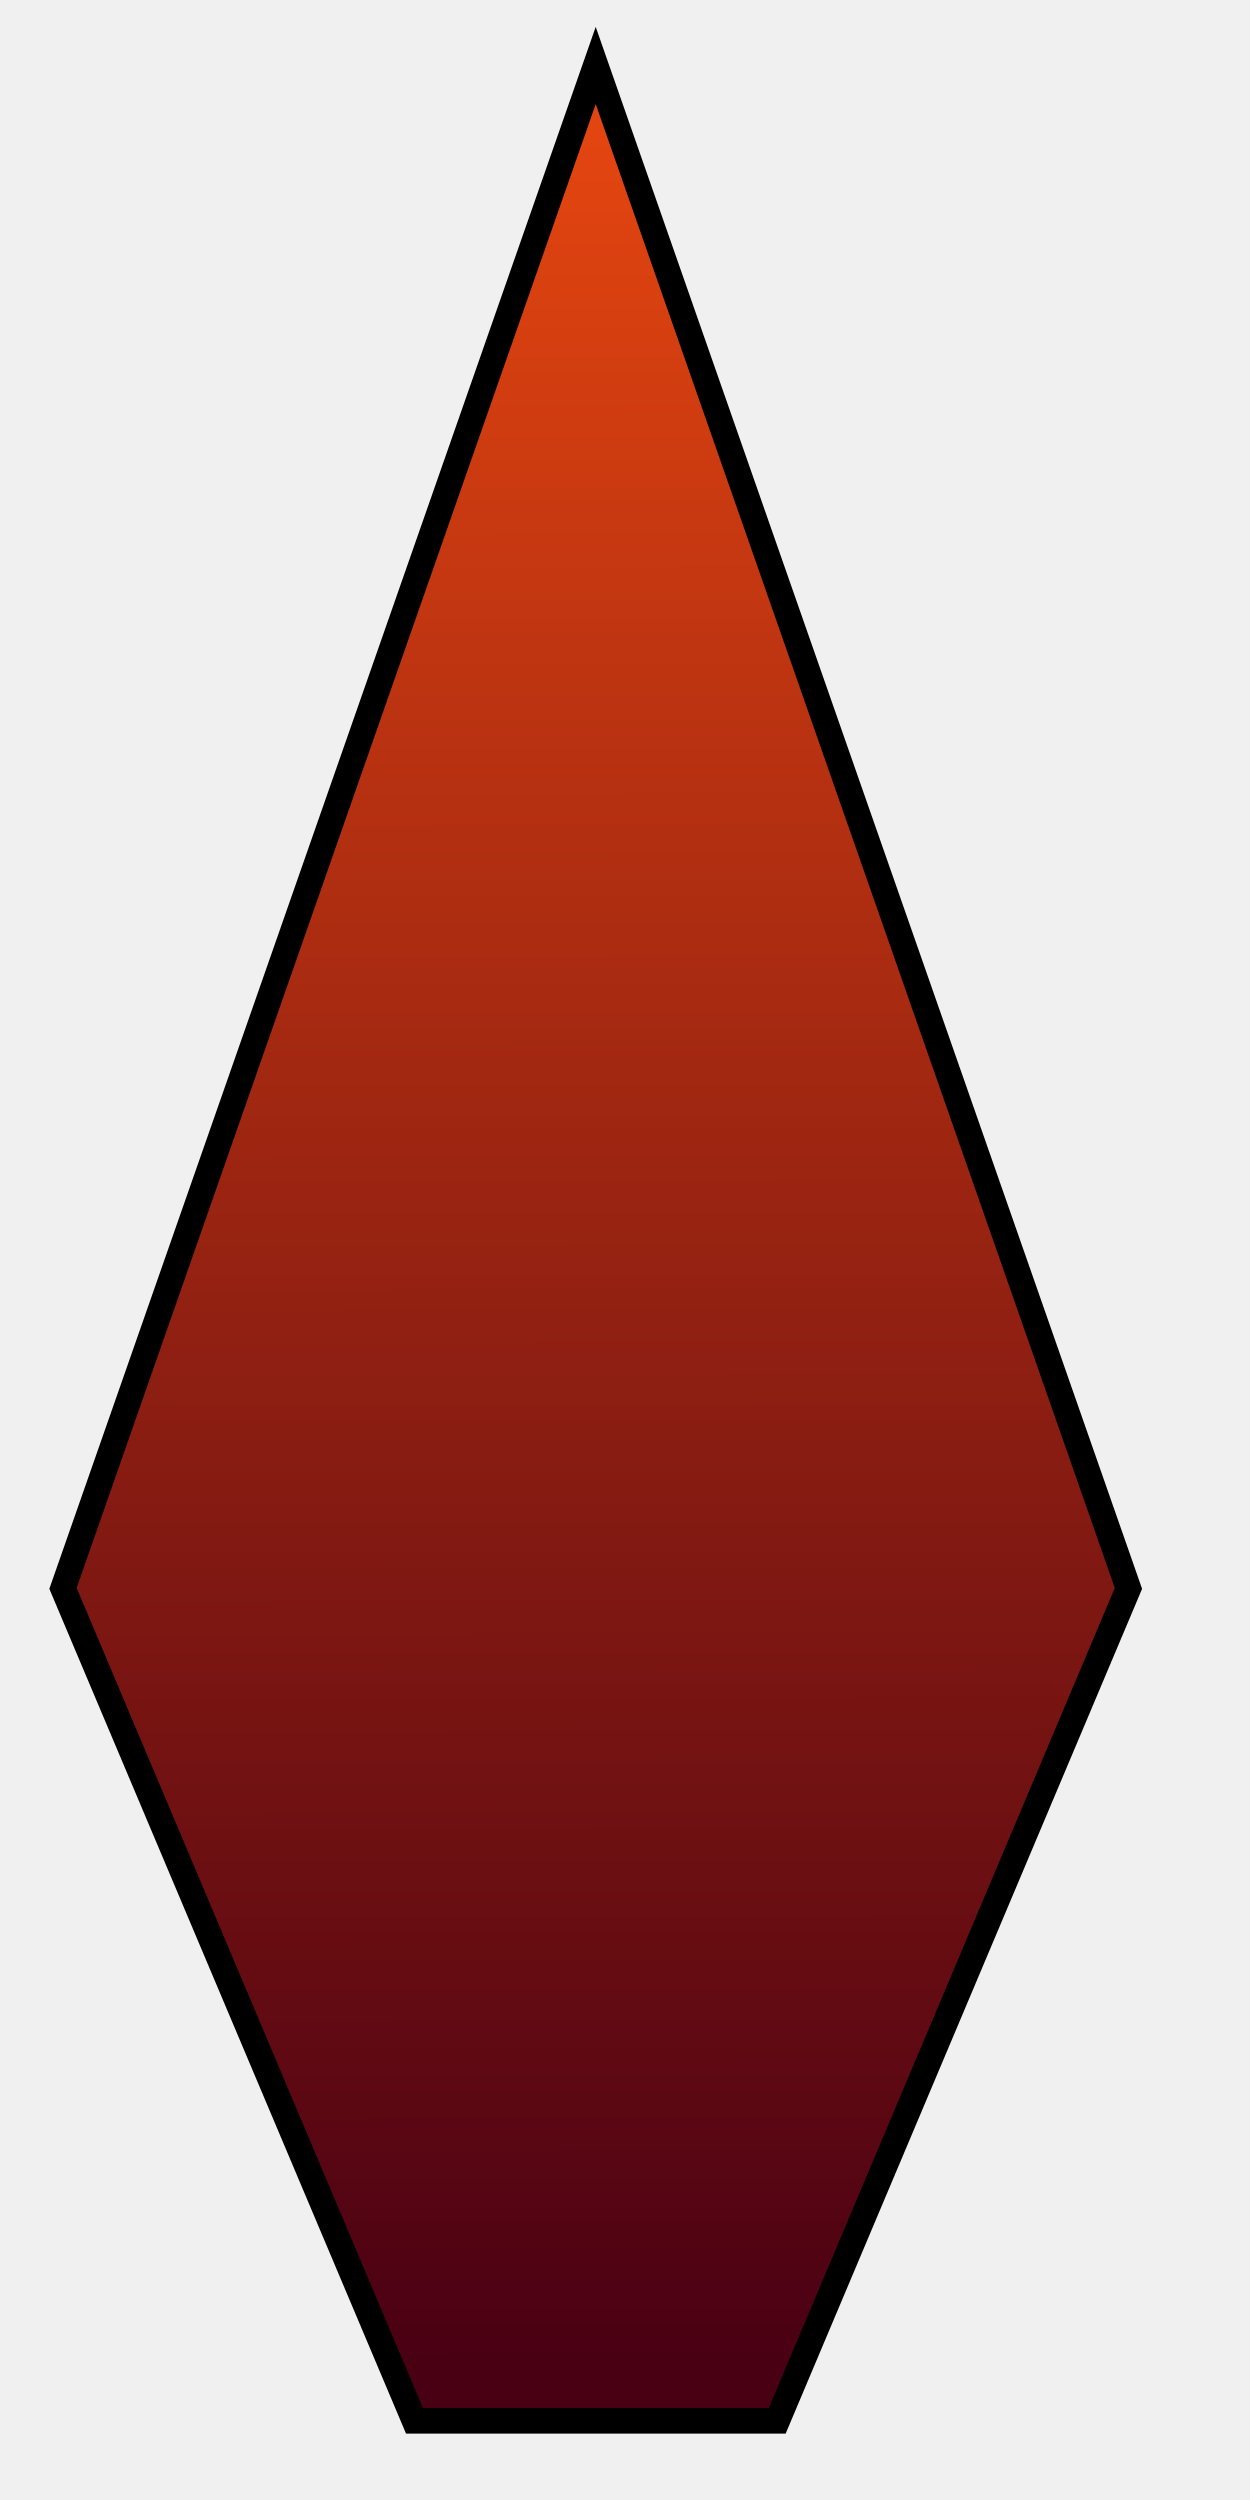
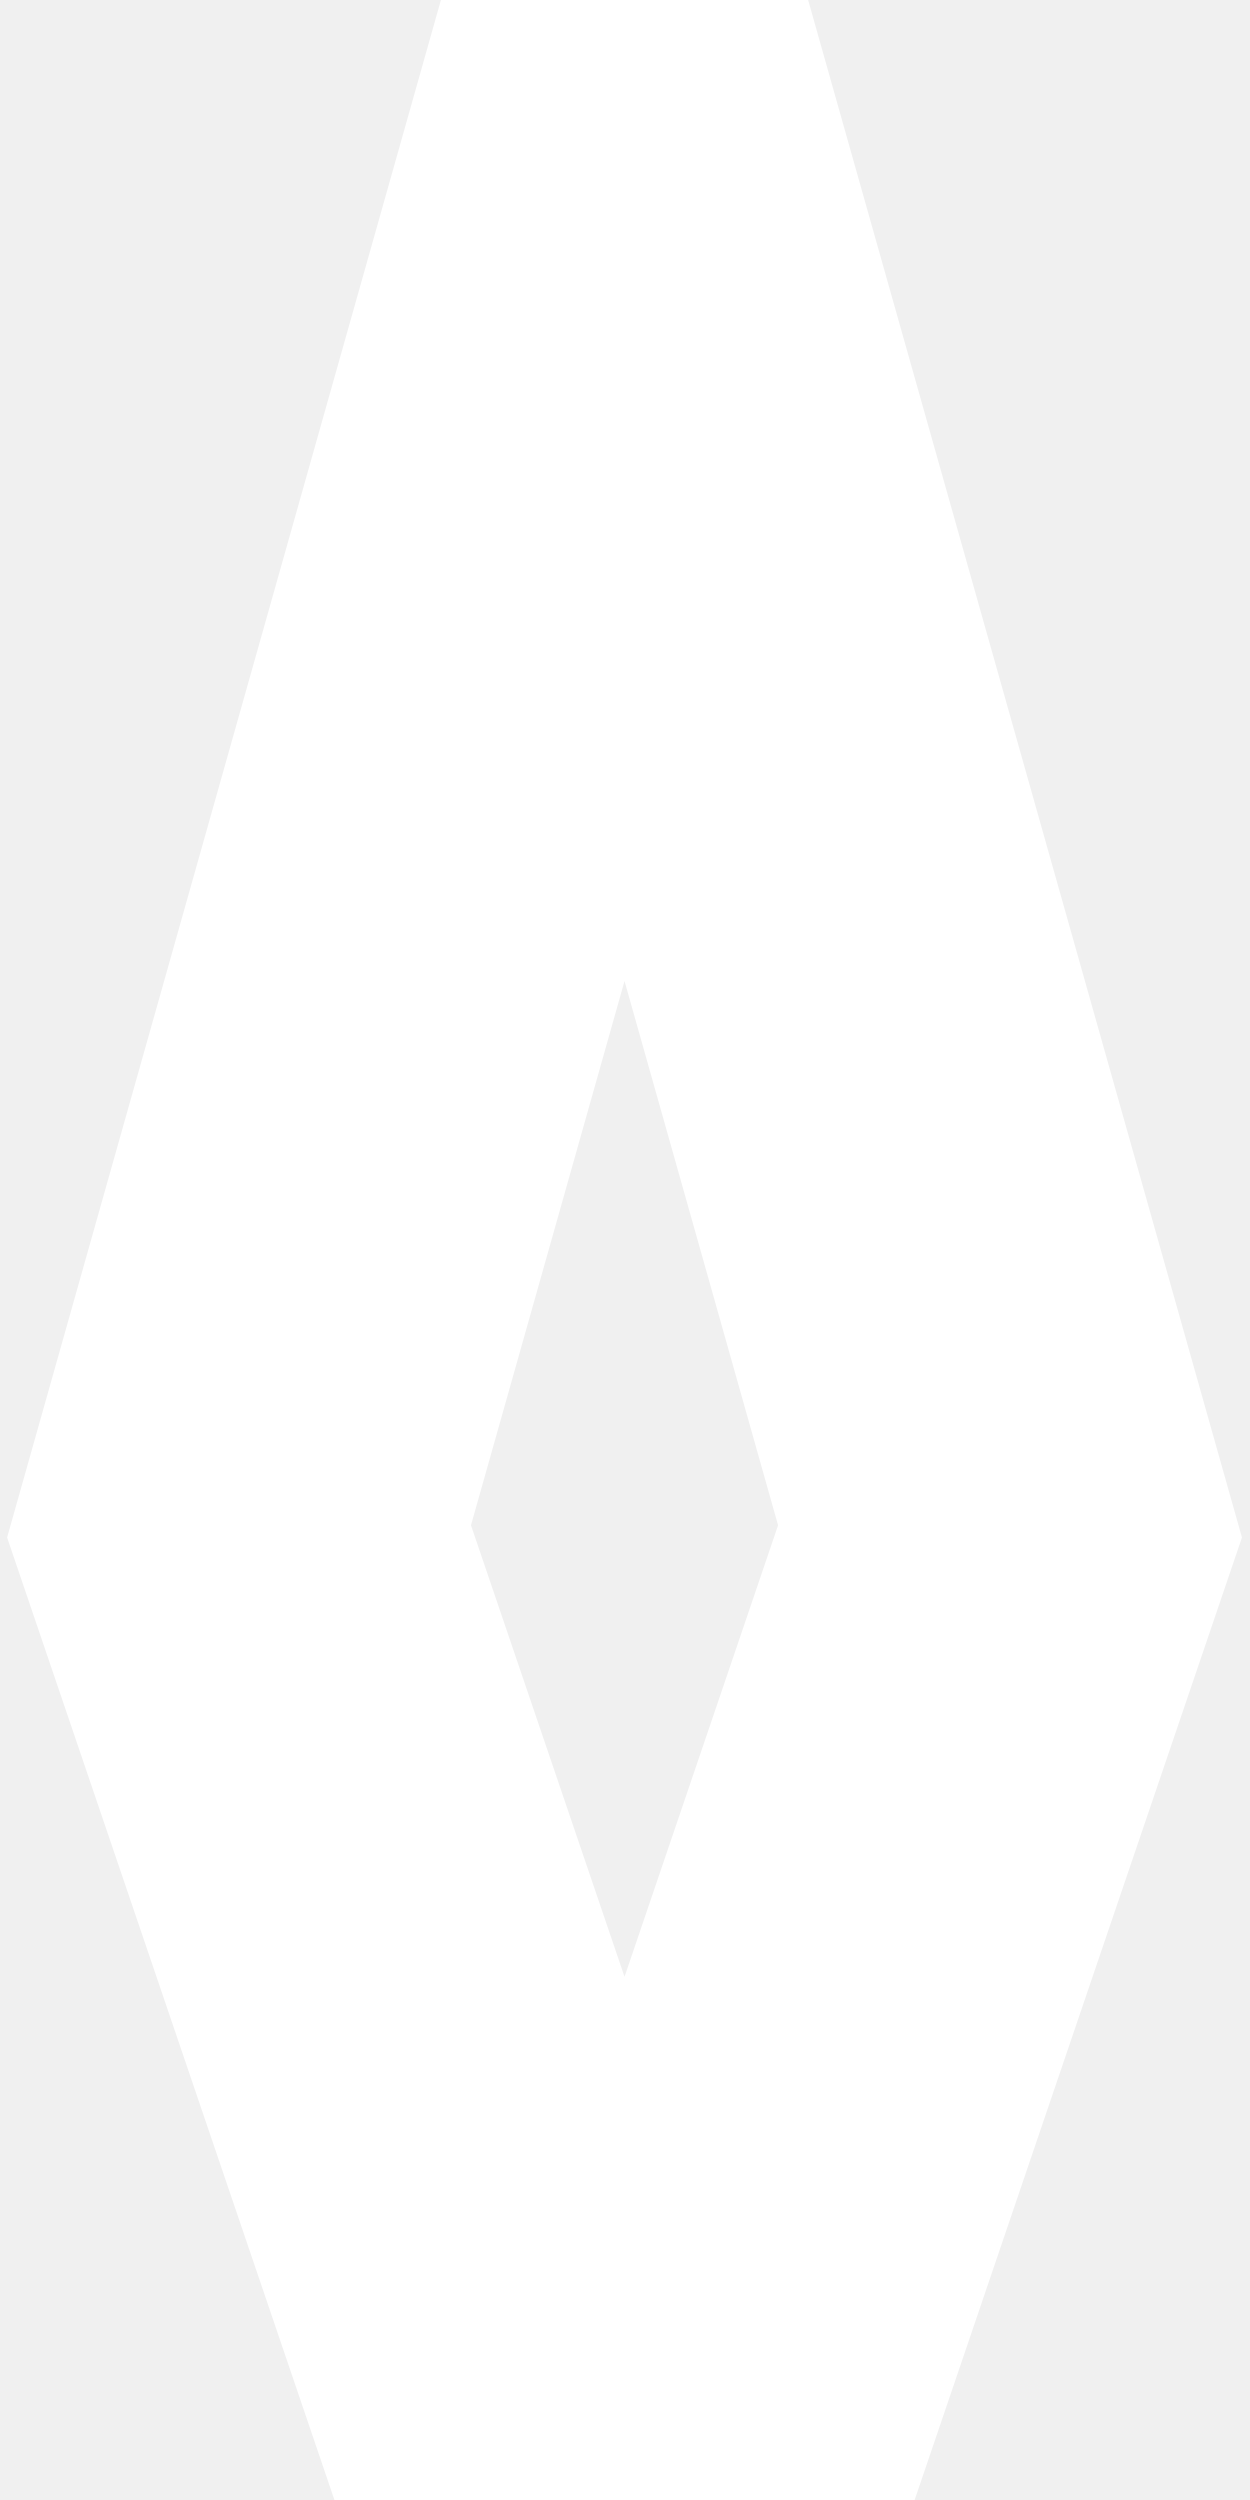
- <svg xmlns="http://www.w3.org/2000/svg" xmlns:xlink="http://www.w3.org/1999/xlink" width="5" height="10" viewBox="0 0 1.323 2.646" version="1.1" id="svg5214">
-   <defs id="defs5208">
-     <linearGradient id="linearGradient5781">
-       <stop style="stop-color:#4a0013;stop-opacity:1" offset="0" id="stop5777" />
-       <stop style="stop-color:#e34510;stop-opacity:1" offset="1" id="stop5779" />
-     </linearGradient>
-     <linearGradient xlink:href="#linearGradient5781" id="linearGradient5783" x1="2.396" y1="9.44" x2="2.381" y2="0.524" gradientUnits="userSpaceOnUse" />
-   </defs>
+ <svg xmlns="http://www.w3.org/2000/svg" width="5" height="10" viewBox="0 0 1.323 2.646" version="1.1" id="svg5214">
+   <defs id="defs5208" />
  <g id="layer1" transform="translate(0,-294.3542)">
-     <path style="fill:url(#linearGradient5783);stroke:#000000;stroke-width:0.102;stroke-linecap:butt;stroke-linejoin:miter;stroke-miterlimit:4;stroke-dasharray:none;stroke-opacity:1;fill-opacity:1" d="M 2.383 0.262 L 0.252 6.354 L 1.658 9.684 L 3.109 9.684 L 4.514 6.354 L 2.383 0.262 z " transform="matrix(0.2645833,0,0,0.2645833,0,294.3542)" id="path5759" />
+     <path style="fill:none;fill-opacity:1;stroke:#ffffff;stroke-width:0.469;stroke-linecap:butt;stroke-linejoin:miter;stroke-miterlimit:4;stroke-dasharray:none;stroke-opacity:1" d="m 0.661,294.529 -0.408,1.446 0.269,0.791 h 0.278 l 0.269,-0.791 z" id="path5759" />
  </g>
</svg>
